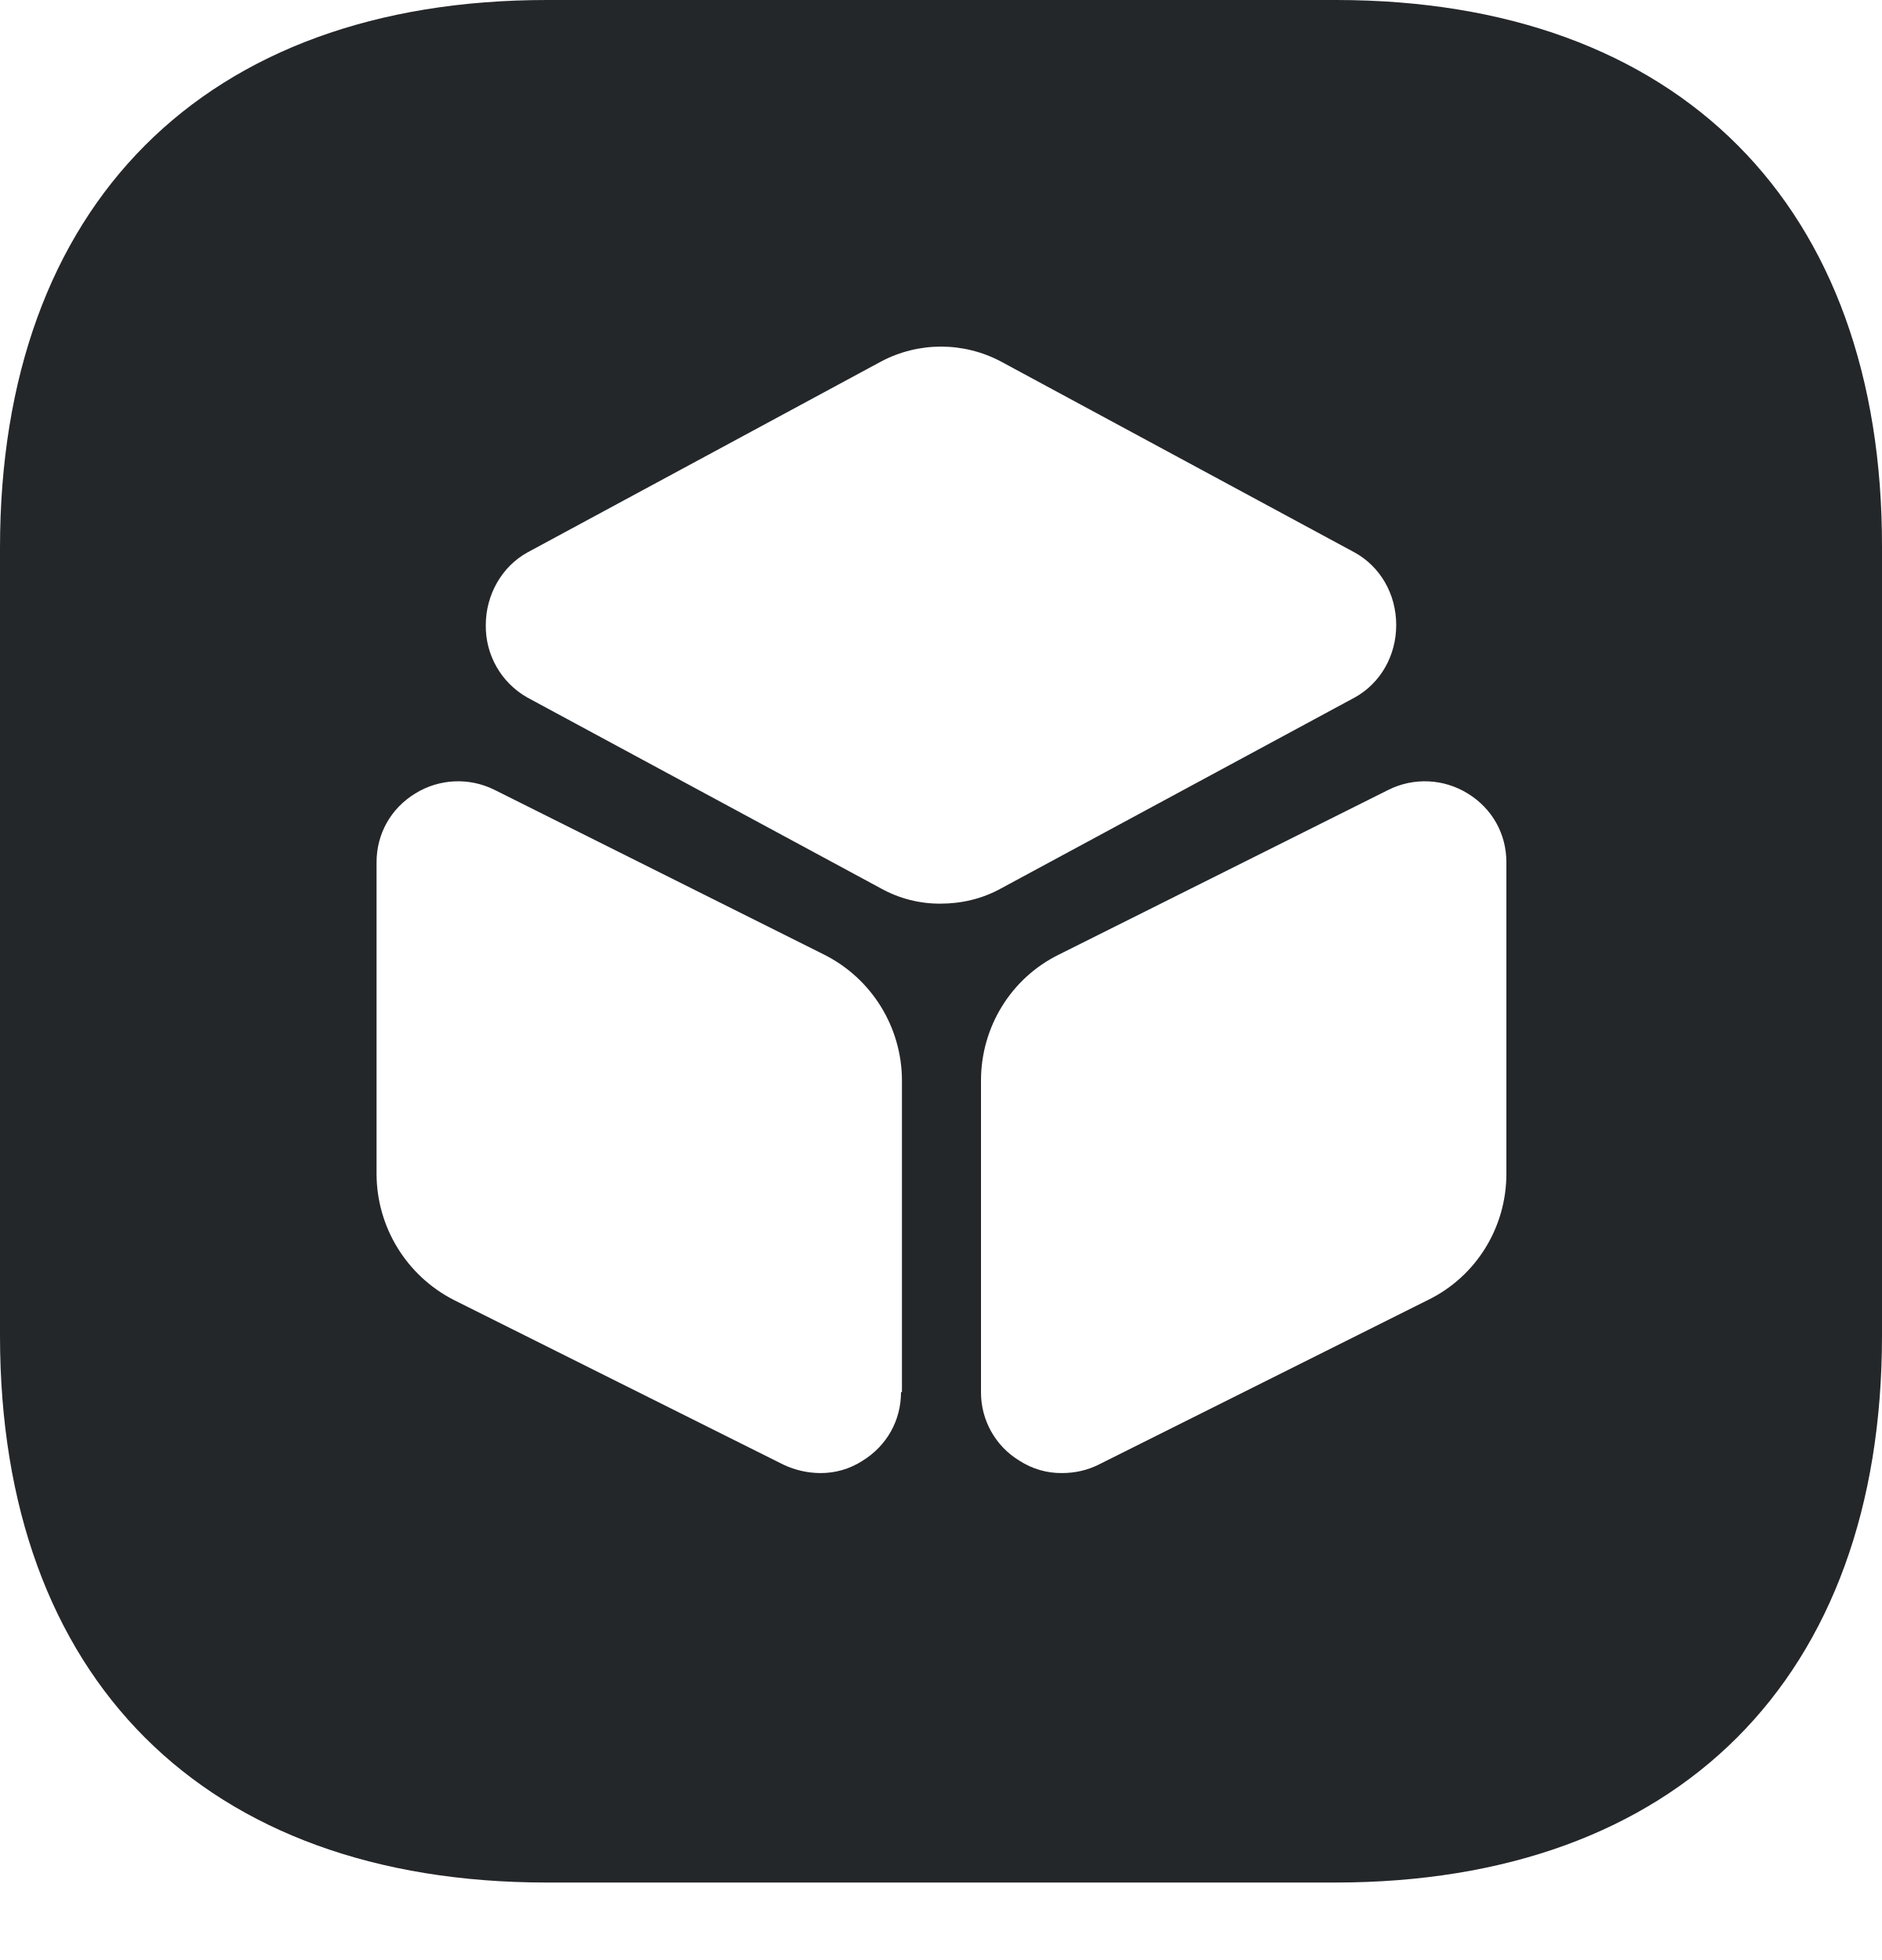
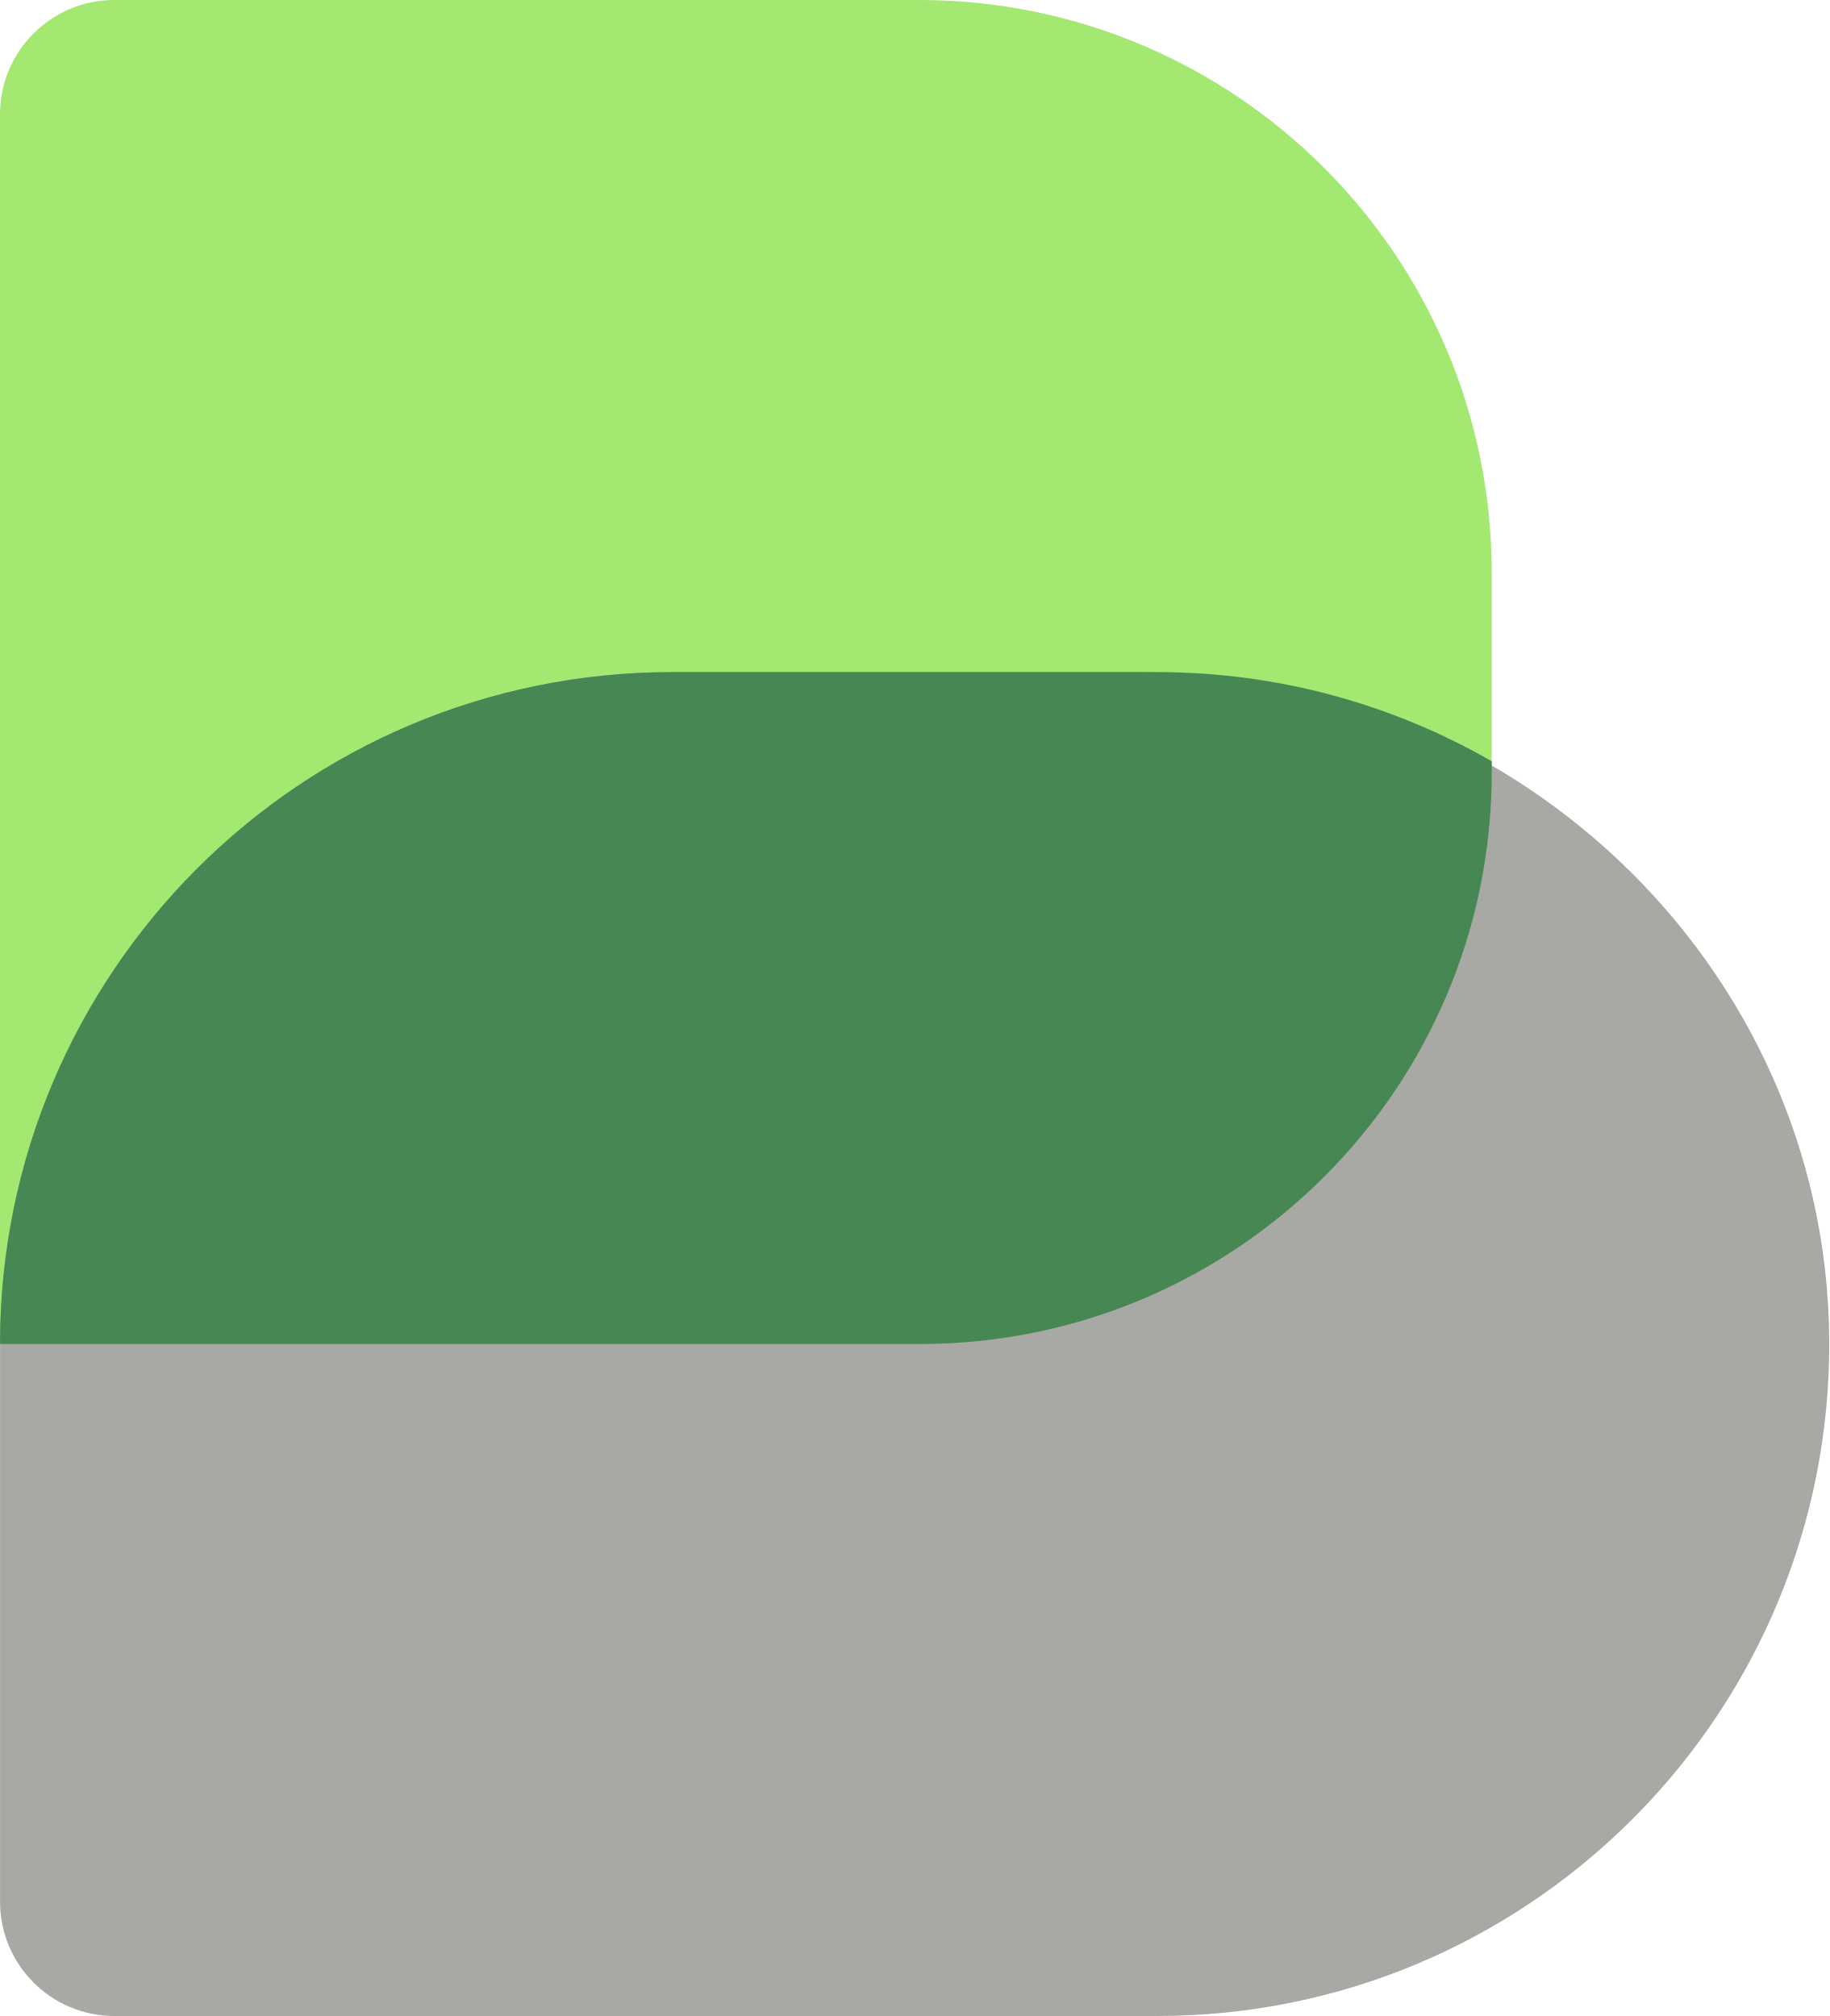
- <svg xmlns="http://www.w3.org/2000/svg" width="24" height="25" fill="none">
-   <path d="M17.037 0H6.975C2.605 0 0 2.617 0 6.987v10.05c0 4.37 2.605 6.975 6.975 6.975h10.05c4.37 0 6.975-2.605 6.975-6.976V6.988C24.012 2.617 21.407 0 17.037 0ZM11.49 17.757c0 .36-.18.684-.492.876a.975.975 0 0 1-.54.156 1.11 1.11 0 0 1-.469-.108l-4.202-2.1a1.811 1.811 0 0 1-.985-1.61v-3.973c0-.36.18-.685.493-.877a1.04 1.04 0 0 1 1.008-.048l4.202 2.101a1.8 1.8 0 0 1 .997 1.609v3.974h-.012Zm-.252-6.423L6.723 8.896a1.045 1.045 0 0 1-.528-.924c0-.384.204-.744.528-.924l4.515-2.438a1.631 1.631 0 0 1 1.524 0l4.515 2.438c.324.18.528.528.528.924s-.204.744-.528.924l-4.515 2.438c-.24.132-.504.192-.768.192a1.54 1.54 0 0 1-.756-.192Zm7.972 3.638c0 .684-.385 1.308-.997 1.608l-4.202 2.101c-.144.072-.3.108-.468.108a.975.975 0 0 1-.54-.156 1.017 1.017 0 0 1-.493-.876v-3.974c0-.684.384-1.309.997-1.609l4.202-2.101a1.04 1.04 0 0 1 1.008.048c.313.192.493.516.493.877v3.974Z" fill="#24272A" />
+ <svg xmlns="http://www.w3.org/2000/svg" id="Layer_1" width="979.8" height="1080" viewBox="0 0 979.8 1080">
+   <path d="M492.76,720H.48c-.26,0-.47-.21-.47-.47V61.24C.01,27.42,27.43,0,61.25,0h431.04c169.39,0,306.71,137.32,306.71,306.71v107.05c0,169.13-137.1,306.24-306.24,306.24h0Z" style="fill:#a2e871;" />
+   <path d="M619.8,1080H61.27C27.45,1080,.03,1052.58.03,1018.76v-298.29C.03,521.39,161.42,360,360.5,360h252.69c202.74,0,370.59,164.63,366.54,367.33-3.9,195.44-163.56,352.67-359.93,352.67h0Z" style="fill:#a8a9a4;" />
+   <path d="M799.02,407.83v5.99c0,169.13-137.05,306.18-306.31,306.18H.48c-.26,0-.48-.22-.48-.48.13-99.21,40.45-189.02,105.38-254.08,65.17-65.17,155.17-105.38,254.69-105.38h259.69c65.31,0,126.49,17.41,179.26,47.77h0Z" style="fill:#478754;" />
</svg>
